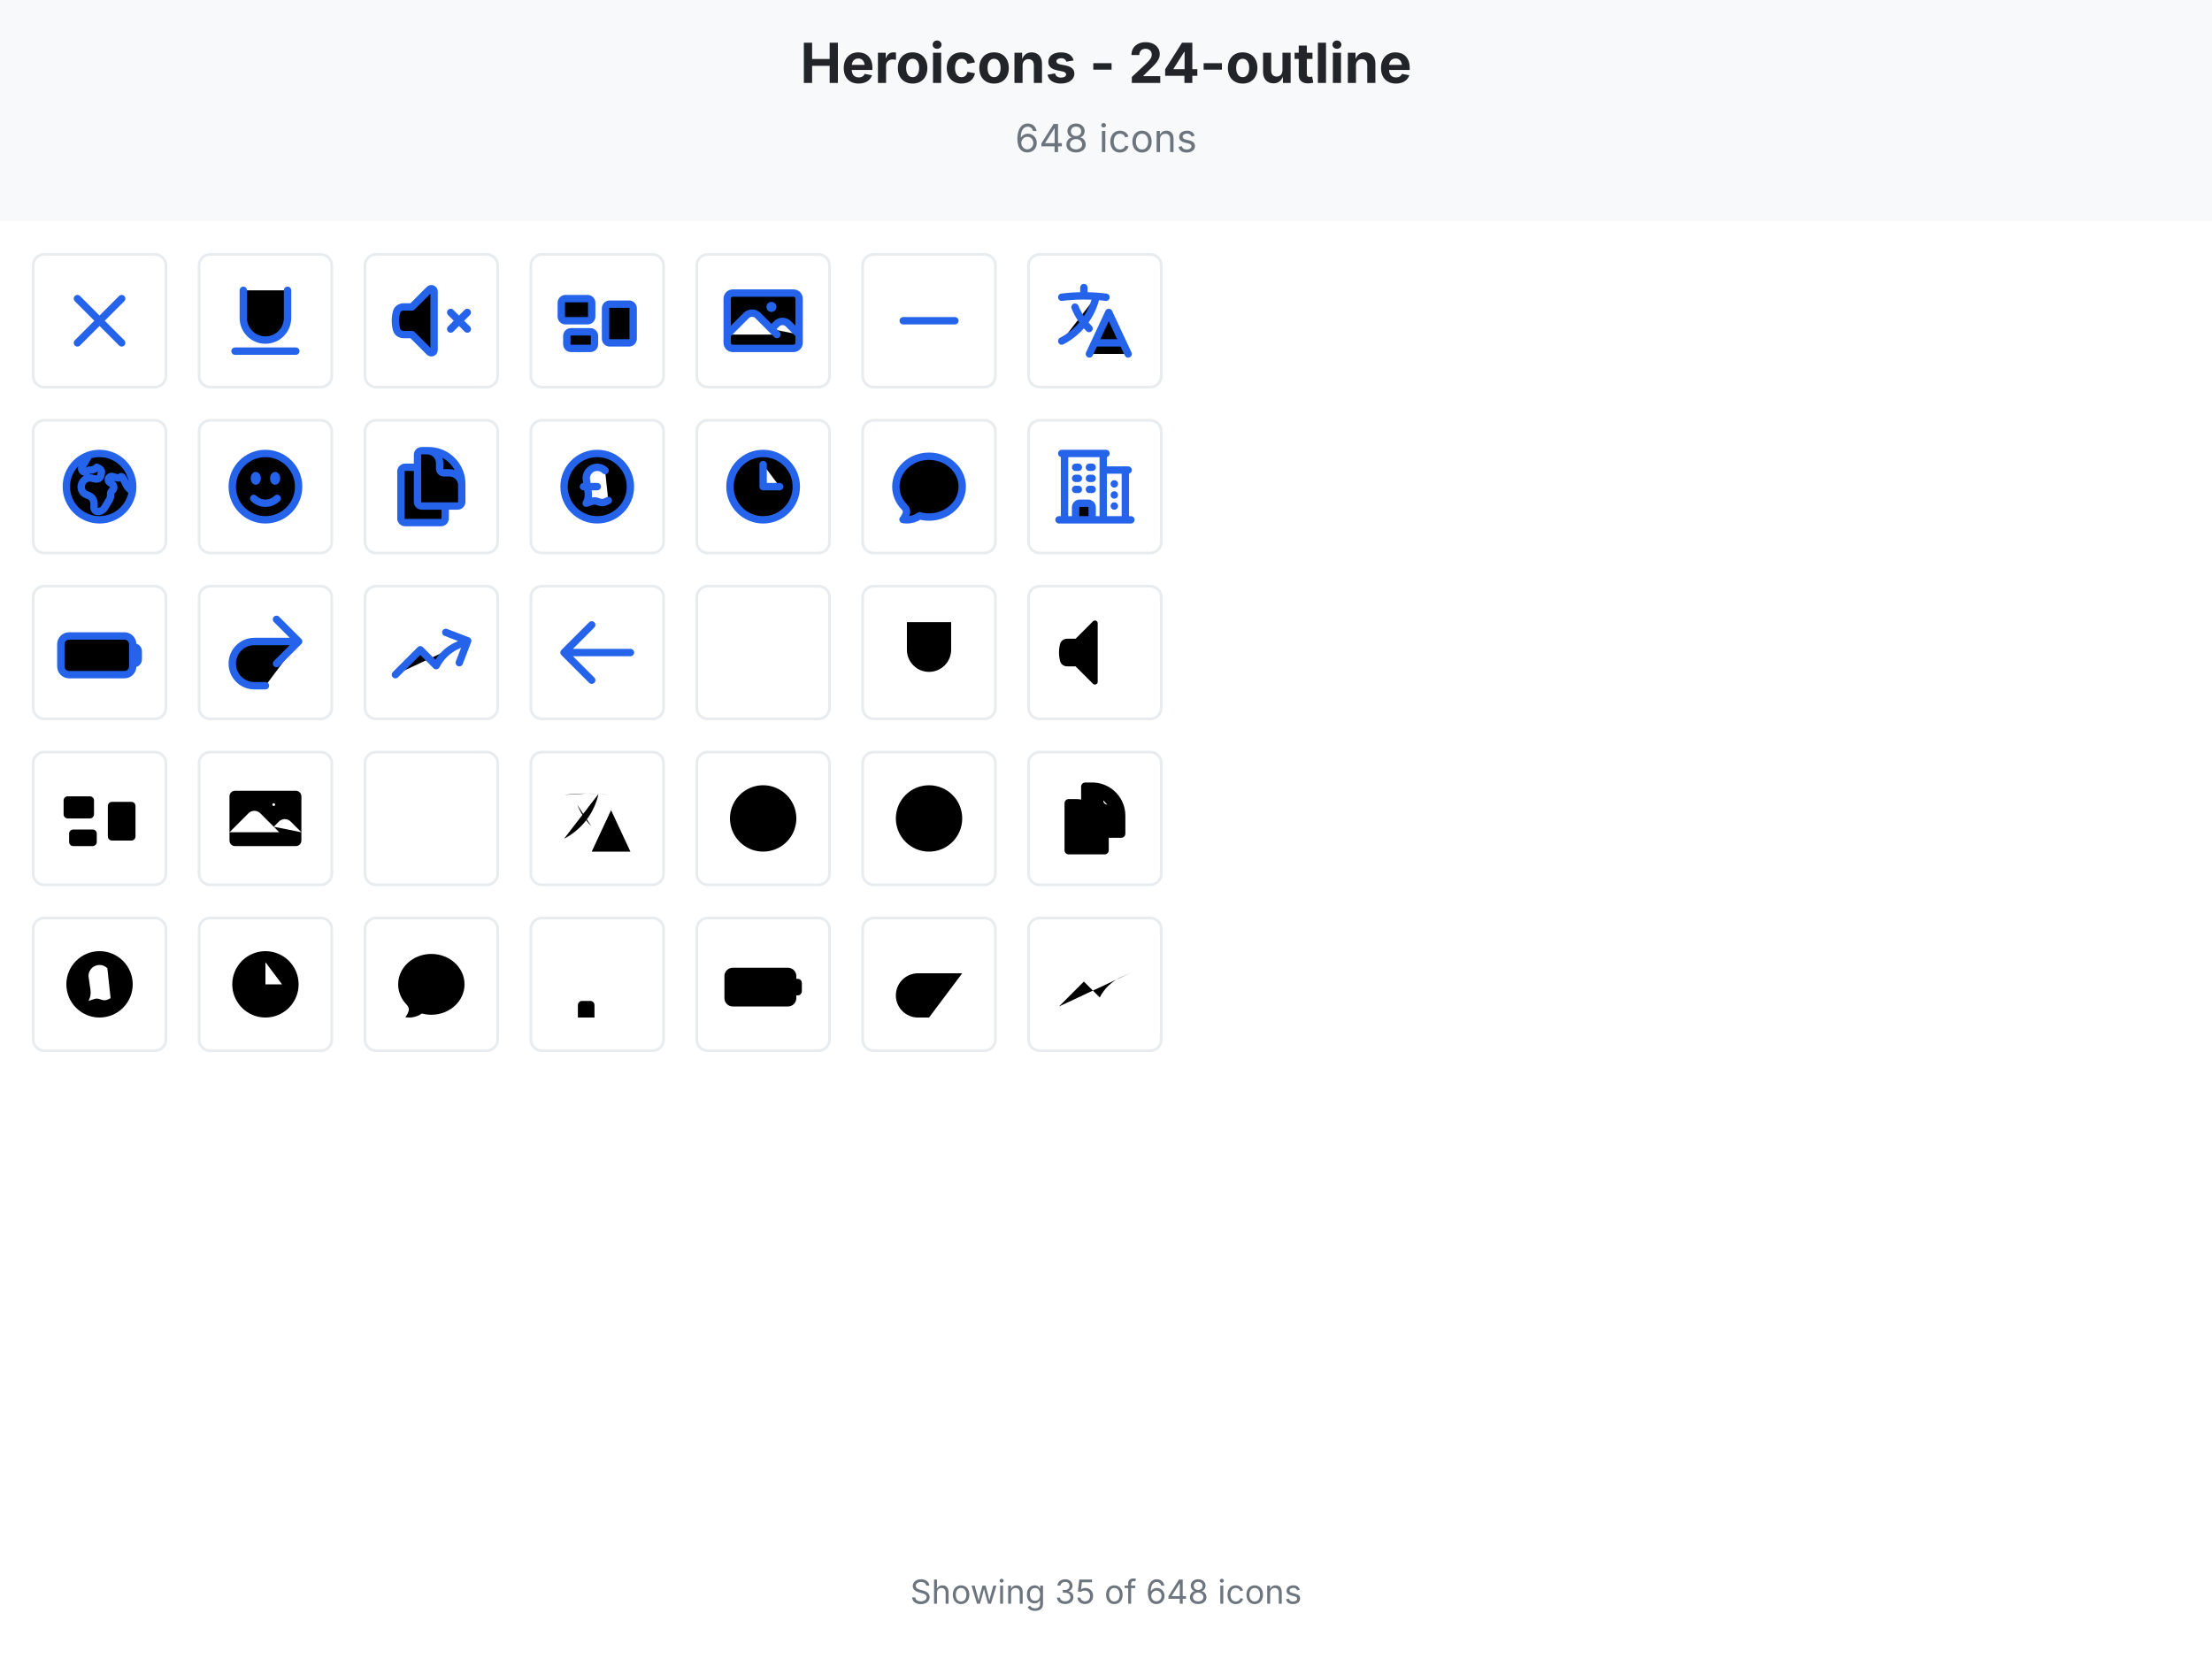
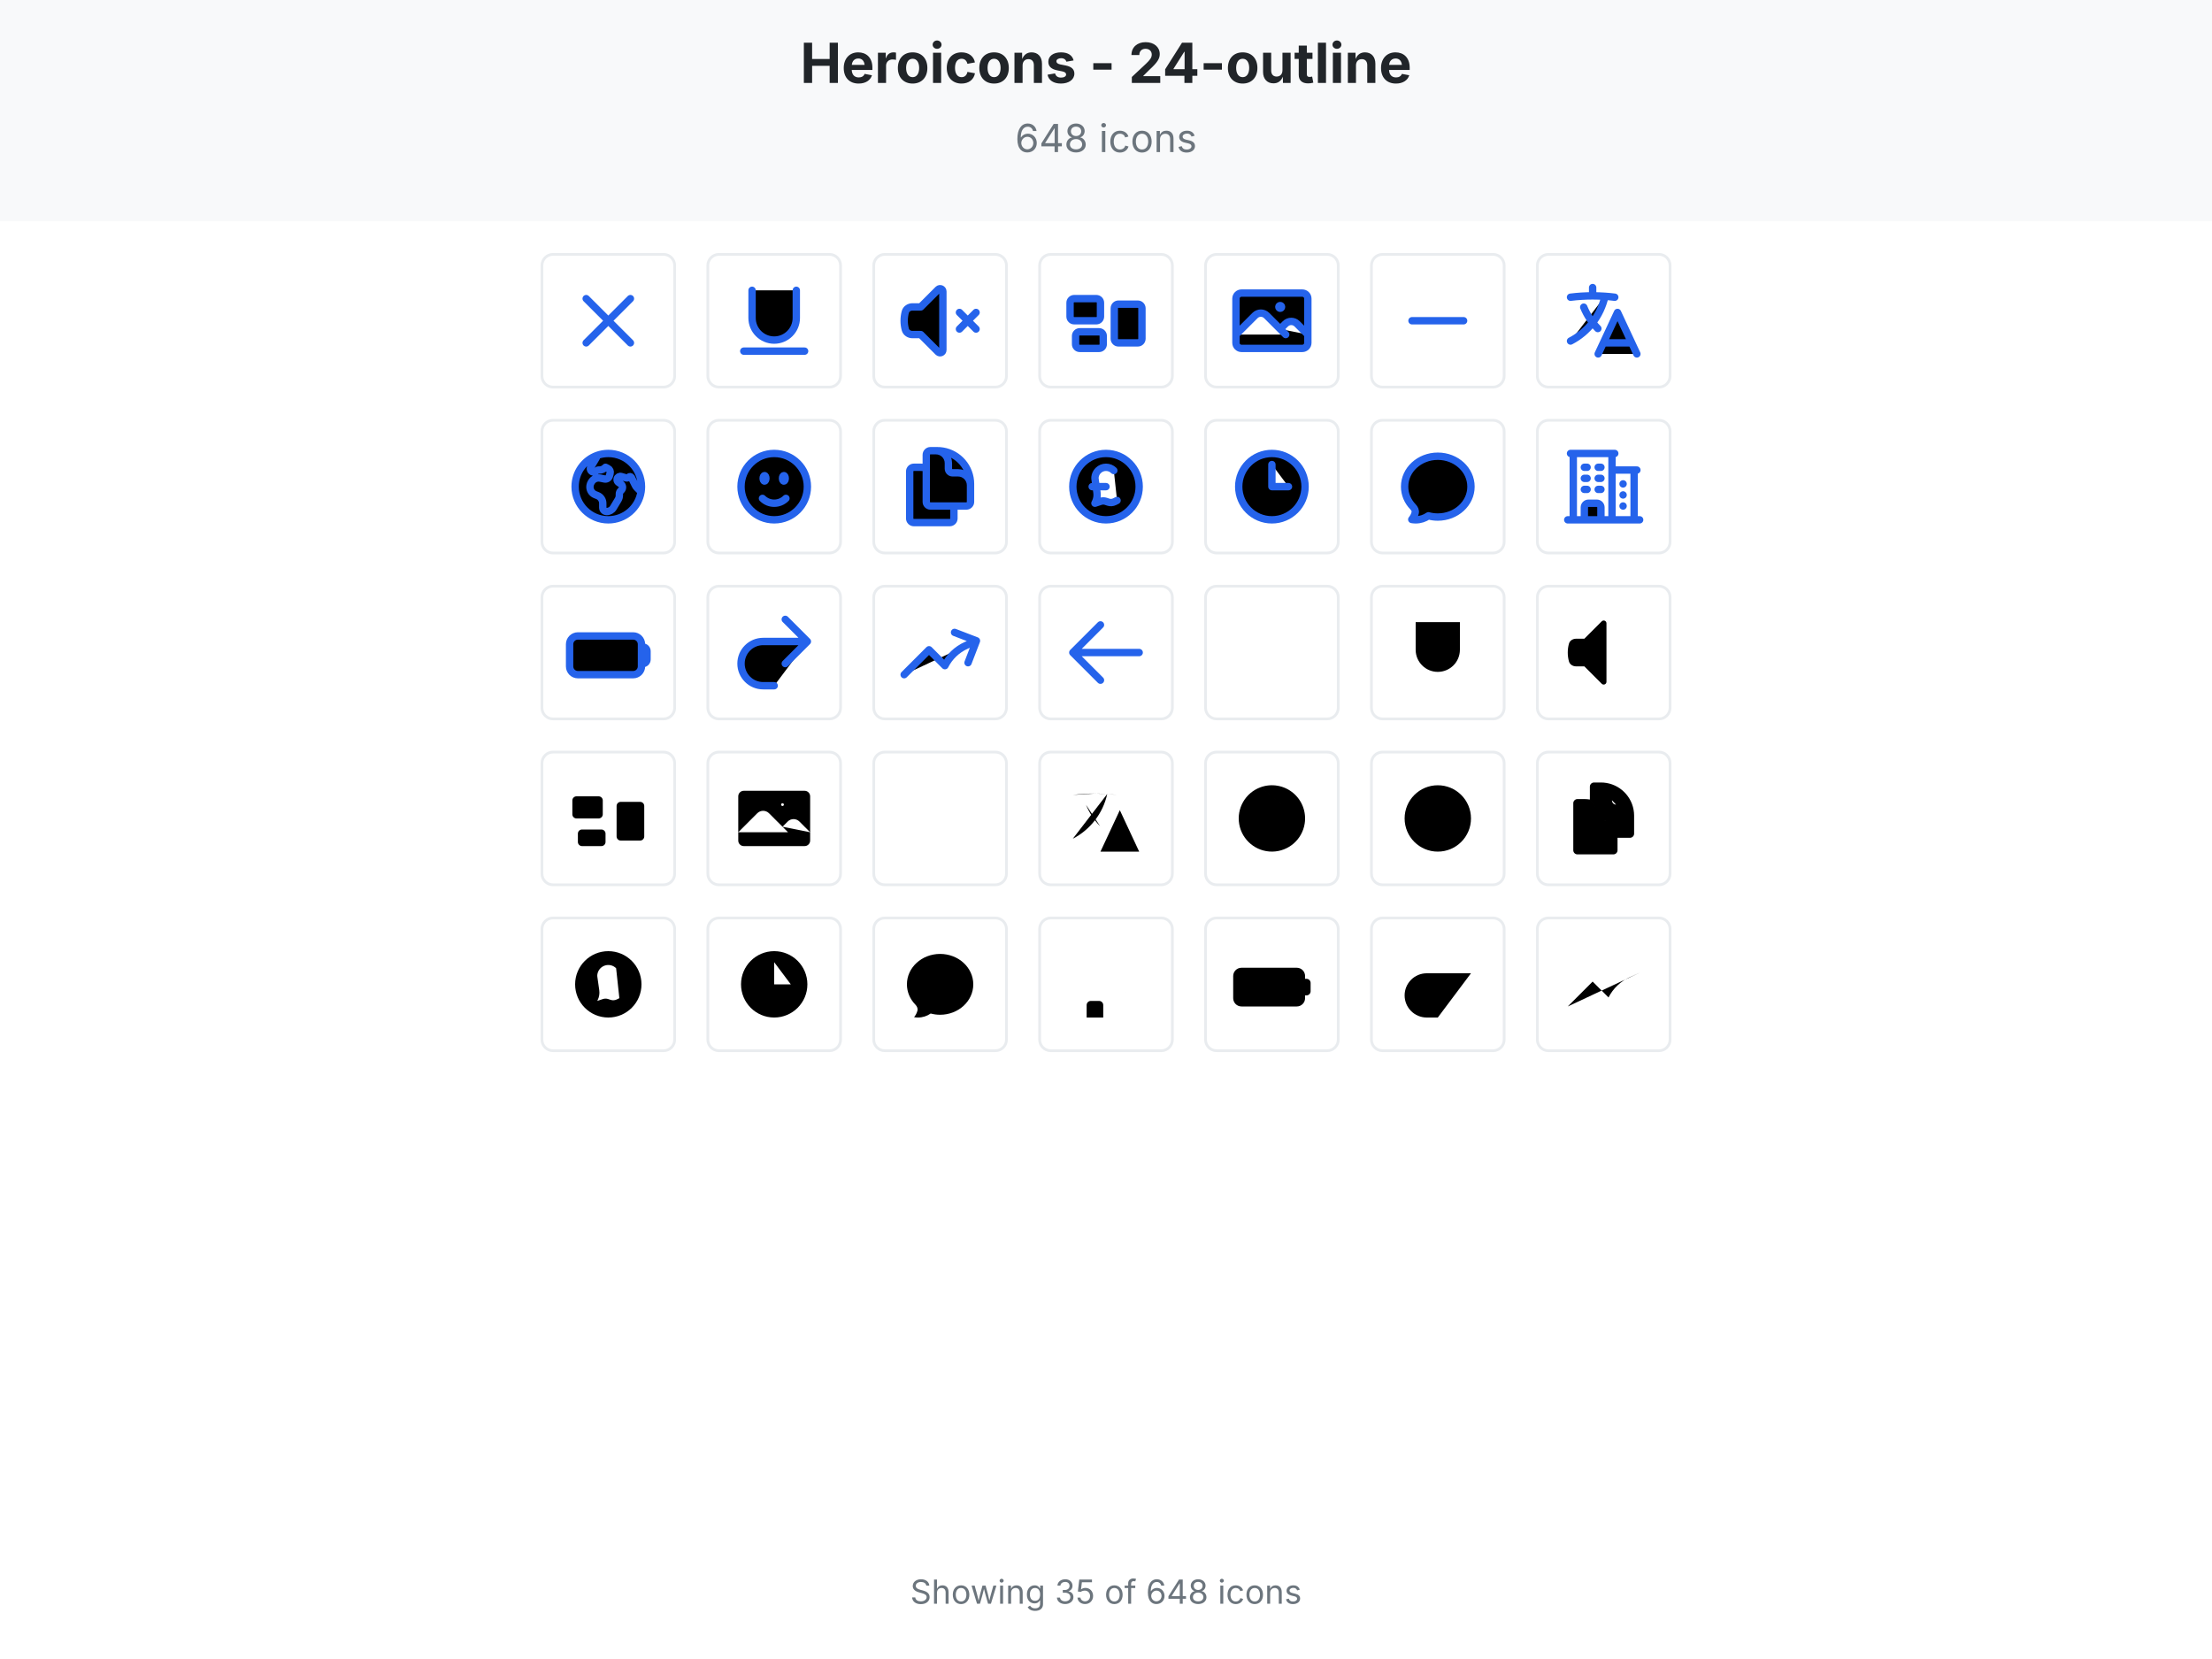
<svg xmlns="http://www.w3.org/2000/svg" width="800" height="600">
  <rect width="800" height="600" fill="#ffffff" />
  <rect width="800" height="80" fill="#f8f9fa" />
  <text x="400" y="30" text-anchor="middle" font-family="system-ui, -apple-system, sans-serif" font-size="20" font-weight="bold" fill="#212529">Heroicons - 24-outline</text>
  <text x="400" y="55" text-anchor="middle" font-family="system-ui, -apple-system, sans-serif" font-size="14" fill="#6c757d">648 icons</text>
-   <g transform="translate(12, 92)">
+   <g transform="translate(196, 92)">
    <rect width="48" height="48" fill="#ffffff" stroke="#e9ecef" stroke-width="1" rx="4" />
    <svg x="8" y="8" width="32" height="32" viewBox="0 0 24 24">
      <path d="M6 18L18 6M6 6L18 18" stroke="#2563eb" stroke-width="2" stroke-linecap="round" stroke-linejoin="round" />
    </svg>
  </g>
-   <g transform="translate(72, 92)">
+   <g transform="translate(256, 92)">
    <rect width="48" height="48" fill="#ffffff" stroke="#e9ecef" stroke-width="1" rx="4" />
    <svg x="8" y="8" width="32" height="32" viewBox="0 0 24 24">
      <path d="M17.995 3.744V11.245C17.995 14.559 15.309 17.245 11.995 17.245C8.682 17.245 5.996 14.559 5.996 11.245V3.744M3.746 20.246H20.245" stroke="#2563eb" stroke-width="2" stroke-linecap="round" stroke-linejoin="round" />
    </svg>
  </g>
-   <g transform="translate(132, 92)">
+   <g transform="translate(316, 92)">
    <rect width="48" height="48" fill="#ffffff" stroke="#e9ecef" stroke-width="1" rx="4" />
    <svg x="8" y="8" width="32" height="32" viewBox="0 0 24 24">
      <path d="M17.25 9.75L19.5 12M19.5 12L21.75 14.25M19.5 12L21.75 9.75M19.5 12L17.25 14.25M6.75 8.25L11.47 3.53C11.942 3.058 12.75 3.392 12.75 4.061V19.939C12.75 20.608 11.942 20.942 11.47 20.47L6.75 15.75H4.509C3.63 15.75 2.806 15.243 2.572 14.396C2.362 13.633 2.25 12.83 2.25 12C2.25 11.17 2.362 10.367 2.572 9.604C2.806 8.756 3.63 8.25 4.509 8.25H6.75Z" stroke="#2563eb" stroke-width="2" stroke-linecap="round" stroke-linejoin="round" />
    </svg>
  </g>
-   <g transform="translate(192, 92)">
+   <g transform="translate(376, 92)">
    <rect width="48" height="48" fill="#ffffff" stroke="#e9ecef" stroke-width="1" rx="4" />
    <svg x="8" y="8" width="32" height="32" viewBox="0 0 24 24">
      <path d="M2.25 7.125C2.25 6.504 2.754 6 3.375 6H9.375C9.996 6 10.5 6.504 10.5 7.125V10.875C10.5 11.496 9.996 12 9.375 12H3.375C2.754 12 2.25 11.496 2.25 10.875V7.125Z" stroke="#2563eb" stroke-width="2" stroke-linecap="round" stroke-linejoin="round" />
      <path d="M14.25 8.625C14.25 8.004 14.754 7.5 15.375 7.5H20.625C21.246 7.5 21.75 8.004 21.75 8.625V16.875C21.75 17.496 21.246 18 20.625 18H15.375C14.754 18 14.25 17.496 14.25 16.875V8.625Z" stroke="#2563eb" stroke-width="2" stroke-linecap="round" stroke-linejoin="round" />
      <path d="M3.75 16.125C3.75 15.504 4.254 15 4.875 15H10.125C10.746 15 11.25 15.504 11.25 16.125V18.375C11.25 18.996 10.746 19.5 10.125 19.5H4.875C4.254 19.5 3.75 18.996 3.75 18.375V16.125Z" stroke="#2563eb" stroke-width="2" stroke-linecap="round" stroke-linejoin="round" />
    </svg>
  </g>
-   <g transform="translate(252, 92)">
+   <g transform="translate(436, 92)">
    <rect width="48" height="48" fill="#ffffff" stroke="#e9ecef" stroke-width="1" rx="4" />
    <svg x="8" y="8" width="32" height="32" viewBox="0 0 24 24">
      <path d="M2.25 15.75L7.409 10.591C8.288 9.712 9.712 9.712 10.591 10.591L15.75 15.75M14.25 14.25L15.659 12.841C16.538 11.962 17.962 11.962 18.841 12.841L21.75 15.75M3.75 19.5H20.25C21.078 19.5 21.75 18.828 21.75 18V6C21.75 5.172 21.078 4.5 20.25 4.5H3.75C2.922 4.5 2.25 5.172 2.25 6V18C2.25 18.828 2.922 19.5 3.75 19.5ZM14.25 8.25H14.258V8.258H14.25V8.25ZM14.625 8.25C14.625 8.457 14.457 8.625 14.25 8.625C14.043 8.625 13.875 8.457 13.875 8.25C13.875 8.043 14.043 7.875 14.25 7.875C14.457 7.875 14.625 8.043 14.625 8.25Z" stroke="#2563eb" stroke-width="2" stroke-linecap="round" stroke-linejoin="round" />
    </svg>
  </g>
-   <g transform="translate(312, 92)">
+   <g transform="translate(496, 92)">
    <rect width="48" height="48" fill="#ffffff" stroke="#e9ecef" stroke-width="1" rx="4" />
    <svg x="8" y="8" width="32" height="32" viewBox="0 0 24 24">
      <path d="M5 12H19" stroke="#2563eb" stroke-width="2" stroke-linecap="round" stroke-linejoin="round" />
    </svg>
  </g>
-   <g transform="translate(372, 92)">
+   <g transform="translate(556, 92)">
    <rect width="48" height="48" fill="#ffffff" stroke="#e9ecef" stroke-width="1" rx="4" />
    <svg x="8" y="8" width="32" height="32" viewBox="0 0 24 24">
      <path d="M10.5 21L15.75 9.75L21 21M12 18H19.5M3 5.621C4.966 5.376 6.968 5.25 9 5.25M9 5.25C10.121 5.25 11.233 5.288 12.334 5.364M9 5.25V3M12.334 5.364C11.176 10.658 7.689 15.08 3 17.502M12.334 5.364C13.23 5.425 14.119 5.511 15 5.621M10.411 14.116C8.786 12.462 7.477 10.495 6.584 8.314" stroke="#2563eb" stroke-width="2" stroke-linecap="round" stroke-linejoin="round" />
    </svg>
  </g>
-   <g transform="translate(12, 152)">
+   <g transform="translate(196, 152)">
    <rect width="48" height="48" fill="#ffffff" stroke="#e9ecef" stroke-width="1" rx="4" />
    <svg x="8" y="8" width="32" height="32" viewBox="0 0 24 24">
      <path d="M20.893 13.393L19.758 12.258C19.587 12.087 19.445 11.89 19.337 11.673L18.257 9.513C18.13 9.261 17.794 9.206 17.594 9.406C17.382 9.618 17.071 9.699 16.782 9.616L15.509 9.253C15.026 9.114 14.524 9.404 14.402 9.892C14.311 10.257 14.459 10.639 14.771 10.848L15.358 11.239C15.949 11.633 16.032 12.468 15.53 12.97L15.329 13.171C15.118 13.382 15 13.668 15 13.966V14.377C15 14.785 14.889 15.185 14.679 15.534L13.365 17.725C12.983 18.361 12.296 18.75 11.555 18.75C10.972 18.75 10.5 18.278 10.5 17.695V16.523C10.5 15.603 9.94 14.776 9.086 14.434L8.431 14.173C7.45 13.78 6.874 12.757 7.048 11.714L7.055 11.671C7.101 11.393 7.2 11.126 7.345 10.884L7.434 10.735C7.923 9.919 8.872 9.499 9.805 9.686L10.983 9.922C11.557 10.037 12.124 9.691 12.285 9.127L12.493 8.398C12.642 7.877 12.399 7.325 11.915 7.082L11.25 6.75L11.159 6.841C10.737 7.263 10.165 7.5 9.568 7.5H9.387C9.139 7.5 8.901 7.599 8.726 7.774C8.442 8.058 8.008 8.129 7.65 7.95C7.164 7.707 6.988 7.103 7.267 6.638L8.679 4.284C8.82 4.05 8.916 3.792 8.965 3.525M20.893 13.393C20.963 12.939 21 12.474 21 12C21 7.029 16.971 3 12 3C10.935 3 9.913 3.185 8.965 3.525M20.893 13.393C20.223 17.702 16.497 21 12 21C7.029 21 3 16.971 3 12C3 8.095 5.487 4.77 8.965 3.525" stroke="#2563eb" stroke-width="2" stroke-linecap="round" stroke-linejoin="round" />
    </svg>
  </g>
-   <g transform="translate(72, 152)">
+   <g transform="translate(256, 152)">
    <rect width="48" height="48" fill="#ffffff" stroke="#e9ecef" stroke-width="1" rx="4" />
    <svg x="8" y="8" width="32" height="32" viewBox="0 0 24 24">
      <path d="M15.182 15.182C13.425 16.939 10.575 16.939 8.818 15.182M21 12C21 16.971 16.971 21 12 21C7.029 21 3 16.971 3 12C3 7.029 7.029 3 12 3C16.971 3 21 7.029 21 12ZM9.75 9.75C9.75 10.164 9.582 10.5 9.375 10.5C9.168 10.5 9 10.164 9 9.75C9 9.336 9.168 9 9.375 9C9.582 9 9.75 9.336 9.75 9.75ZM9.375 9.75H9.383V9.765H9.375V9.75ZM15 9.75C15 10.164 14.832 10.5 14.625 10.5C14.418 10.5 14.25 10.164 14.25 9.75C14.25 9.336 14.418 9 14.625 9C14.832 9 15 9.336 15 9.75ZM14.625 9.75H14.633V9.765H14.625V9.75Z" stroke="#2563eb" stroke-width="2" stroke-linecap="round" stroke-linejoin="round" />
    </svg>
  </g>
-   <g transform="translate(132, 152)">
+   <g transform="translate(316, 152)">
    <rect width="48" height="48" fill="#ffffff" stroke="#e9ecef" stroke-width="1" rx="4" />
    <svg x="8" y="8" width="32" height="32" viewBox="0 0 24 24">
      <path d="M15.75 17.25V20.625C15.75 21.246 15.246 21.75 14.625 21.75H4.875C4.254 21.75 3.75 21.246 3.75 20.625V7.875C3.75 7.254 4.254 6.75 4.875 6.75H6.75C7.261 6.75 7.762 6.793 8.25 6.874M15.75 17.25H19.125C19.746 17.25 20.25 16.746 20.25 16.125V11.25C20.25 6.791 17.007 3.089 12.75 2.374C12.262 2.293 11.761 2.25 11.25 2.25H9.375C8.754 2.25 8.25 2.754 8.25 3.375V6.874M15.75 17.25H9.375C8.754 17.25 8.25 16.746 8.25 16.125V6.874M20.25 13.5V11.625C20.25 9.761 18.739 8.25 16.875 8.25H15.375C14.754 8.25 14.25 7.746 14.25 7.125V5.625C14.25 3.761 12.739 2.25 10.875 2.25H9.75" stroke="#2563eb" stroke-width="2" stroke-linecap="round" stroke-linejoin="round" />
    </svg>
  </g>
-   <g transform="translate(192, 152)">
+   <g transform="translate(376, 152)">
    <rect width="48" height="48" fill="#ffffff" stroke="#e9ecef" stroke-width="1" rx="4" />
    <svg x="8" y="8" width="32" height="32" viewBox="0 0 24 24">
      <path d="M14.121 7.629C12.95 6.457 11.05 6.457 9.879 7.629C9.374 8.133 9.087 8.773 9.017 9.431C8.994 9.643 9.015 9.856 9.045 10.067L9.551 13.608C9.681 14.515 9.531 15.439 9.121 16.257L9 16.5L10.539 15.987C11 15.833 11.5 15.833 11.961 15.987L12.616 16.205C13.182 16.394 13.8 16.35 14.334 16.083L15 15.75M8.25 12H12M21 12C21 16.971 16.971 21 12 21C7.029 21 3 16.971 3 12C3 7.029 7.029 3 12 3C16.971 3 21 7.029 21 12Z" stroke="#2563eb" stroke-width="2" stroke-linecap="round" stroke-linejoin="round" />
    </svg>
  </g>
-   <g transform="translate(252, 152)">
+   <g transform="translate(436, 152)">
    <rect width="48" height="48" fill="#ffffff" stroke="#e9ecef" stroke-width="1" rx="4" />
    <svg x="8" y="8" width="32" height="32" viewBox="0 0 24 24">
      <path d="M12 6V12H16.5M21 12C21 16.971 16.971 21 12 21C7.029 21 3 16.971 3 12C3 7.029 7.029 3 12 3C16.971 3 21 7.029 21 12Z" stroke="#2563eb" stroke-width="2" stroke-linecap="round" stroke-linejoin="round" />
    </svg>
  </g>
-   <g transform="translate(312, 152)">
+   <g transform="translate(496, 152)">
    <rect width="48" height="48" fill="#ffffff" stroke="#e9ecef" stroke-width="1" rx="4" />
    <svg x="8" y="8" width="32" height="32" viewBox="0 0 24 24">
      <path d="M12 20.25C16.971 20.25 21 16.556 21 12C21 7.444 16.971 3.75 12 3.75C7.029 3.75 3 7.444 3 12C3 14.104 3.859 16.023 5.273 17.481C5.705 17.927 6.014 18.519 5.859 19.121C5.688 19.788 5.368 20.396 4.936 20.906C5.092 20.934 5.25 20.956 5.41 20.971C5.604 20.99 5.801 21 6 21C7.282 21 8.47 20.598 9.445 19.913C10.255 20.132 11.113 20.25 12 20.25Z" stroke="#2563eb" stroke-width="2" stroke-linecap="round" stroke-linejoin="round" />
    </svg>
  </g>
-   <g transform="translate(372, 152)">
+   <g transform="translate(556, 152)">
    <rect width="48" height="48" fill="#ffffff" stroke="#e9ecef" stroke-width="1" rx="4" />
    <svg x="8" y="8" width="32" height="32" viewBox="0 0 24 24">
      <path d="M2.25 21H21.75M3.75 3V21M14.25 3V21M20.25 7.5V21M6.75 6.75H7.5M6.75 9.75H7.5M6.75 12.75H7.5M10.5 6.75H11.25M10.5 9.75H11.25M10.5 12.75H11.25M6.75 21V17.625C6.75 17.004 7.254 16.5 7.875 16.5H10.125C10.746 16.5 11.25 17.004 11.25 17.625V21M3 3H15M14.25 7.5H21M17.25 11.25H17.258V11.258H17.25V11.25ZM17.25 14.25H17.258V14.258H17.25V14.25ZM17.25 17.25H17.258V17.258H17.25V17.25Z" stroke="#2563eb" stroke-width="2" stroke-linecap="round" stroke-linejoin="round" />
    </svg>
  </g>
-   <g transform="translate(12, 212)">
+   <g transform="translate(196, 212)">
    <rect width="48" height="48" fill="#ffffff" stroke="#e9ecef" stroke-width="1" rx="4" />
    <svg x="8" y="8" width="32" height="32" viewBox="0 0 24 24">
      <path d="M21 10.5H21.375C21.996 10.5 22.5 11.004 22.5 11.625V13.875C22.5 14.496 21.996 15 21.375 15H21M3.75 18H18.75C19.993 18 21 16.993 21 15.75V9.75C21 8.507 19.993 7.5 18.75 7.5H3.75C2.507 7.5 1.5 8.507 1.5 9.75V15.75C1.5 16.993 2.507 18 3.75 18Z" stroke="#2563eb" stroke-width="2" stroke-linecap="round" stroke-linejoin="round" />
    </svg>
  </g>
-   <g transform="translate(72, 212)">
+   <g transform="translate(256, 212)">
    <rect width="48" height="48" fill="#ffffff" stroke="#e9ecef" stroke-width="1" rx="4" />
    <svg x="8" y="8" width="32" height="32" viewBox="0 0 24 24">
      <path d="M15 15L21 9M21 9L15 3M21 9H9C5.686 9 3 11.686 3 15C3 18.314 5.686 21 9 21H12" stroke="#2563eb" stroke-width="2" stroke-linecap="round" stroke-linejoin="round" />
    </svg>
  </g>
-   <g transform="translate(132, 212)">
+   <g transform="translate(316, 212)">
    <rect width="48" height="48" fill="#ffffff" stroke="#e9ecef" stroke-width="1" rx="4" />
    <svg x="8" y="8" width="32" height="32" viewBox="0 0 24 24">
      <path d="M2.25 18L9 11.25L13.306 15.556C14.51 13.188 16.504 11.202 19.12 10.037L21.861 8.817M21.861 8.817L15.92 6.537M21.861 8.817L19.58 14.758" stroke="#2563eb" stroke-width="2" stroke-linecap="round" stroke-linejoin="round" />
    </svg>
  </g>
-   <g transform="translate(192, 212)">
+   <g transform="translate(376, 212)">
    <rect width="48" height="48" fill="#ffffff" stroke="#e9ecef" stroke-width="1" rx="4" />
    <svg x="8" y="8" width="32" height="32" viewBox="0 0 24 24">
      <path d="M10.5 19.5L3 12M3 12L10.5 4.5M3 12H21" stroke="#2563eb" stroke-width="2" stroke-linecap="round" stroke-linejoin="round" />
    </svg>
  </g>
-   <g transform="translate(252, 212)">
+   <g transform="translate(436, 212)">
    <rect width="48" height="48" fill="#ffffff" stroke="#e9ecef" stroke-width="1" rx="4" />
    <svg x="8" y="8" width="32" height="32" viewBox="0 0 24 24">
      <path stroke-linecap="round" stroke-linejoin="round" d="M6 18 18 6M6 6l12 12" />
    </svg>
  </g>
-   <g transform="translate(312, 212)">
+   <g transform="translate(496, 212)">
    <rect width="48" height="48" fill="#ffffff" stroke="#e9ecef" stroke-width="1" rx="4" />
    <svg x="8" y="8" width="32" height="32" viewBox="0 0 24 24">
      <path stroke-linecap="round" stroke-linejoin="round" d="M17.995 3.744v7.5a6 6 0 1 1-12 0v-7.5m-2.25 16.502h16.5" />
    </svg>
  </g>
-   <g transform="translate(372, 212)">
+   <g transform="translate(556, 212)">
    <rect width="48" height="48" fill="#ffffff" stroke="#e9ecef" stroke-width="1" rx="4" />
    <svg x="8" y="8" width="32" height="32" viewBox="0 0 24 24">
      <path stroke-linecap="round" stroke-linejoin="round" d="M17.25 9.75 19.5 12m0 0 2.25 2.25M19.5 12l2.25-2.25M19.5 12l-2.25 2.25m-10.5-6 4.72-4.72a.75.75 0 0 1 1.28.53v15.88a.75.75 0 0 1-1.28.53l-4.72-4.72H4.51c-.88 0-1.704-.507-1.938-1.354A9.009 9.009 0 0 1 2.25 12c0-.83.112-1.633.322-2.396C2.806 8.756 3.63 8.25 4.51 8.25H6.75Z" />
    </svg>
  </g>
-   <g transform="translate(12, 272)">
+   <g transform="translate(196, 272)">
    <rect width="48" height="48" fill="#ffffff" stroke="#e9ecef" stroke-width="1" rx="4" />
    <svg x="8" y="8" width="32" height="32" viewBox="0 0 24 24">
      <path stroke-linecap="round" stroke-linejoin="round" d="M2.25 7.125C2.25 6.504 2.754 6 3.375 6h6c.621 0 1.125.504 1.125 1.125v3.75c0 .621-.504 1.125-1.125 1.125h-6a1.125 1.125 0 0 1-1.125-1.125v-3.75ZM14.25 8.625c0-.621.504-1.125 1.125-1.125h5.25c.621 0 1.125.504 1.125 1.125v8.25c0 .621-.504 1.125-1.125 1.125h-5.25a1.125 1.125 0 0 1-1.125-1.125v-8.25ZM3.75 16.125c0-.621.504-1.125 1.125-1.125h5.25c.621 0 1.125.504 1.125 1.125v2.25c0 .621-.504 1.125-1.125 1.125h-5.25a1.125 1.125 0 0 1-1.125-1.125v-2.25Z" />
    </svg>
  </g>
-   <g transform="translate(72, 272)">
+   <g transform="translate(256, 272)">
    <rect width="48" height="48" fill="#ffffff" stroke="#e9ecef" stroke-width="1" rx="4" />
    <svg x="8" y="8" width="32" height="32" viewBox="0 0 24 24">
      <path stroke-linecap="round" stroke-linejoin="round" d="m2.25 15.75 5.159-5.159a2.25 2.25 0 0 1 3.182 0l5.159 5.159m-1.5-1.5 1.409-1.409a2.25 2.25 0 0 1 3.182 0l2.909 2.909m-18 3.75h16.5a1.5 1.5 0 0 0 1.5-1.5V6a1.5 1.5 0 0 0-1.5-1.5H3.75A1.5 1.5 0 0 0 2.25 6v12a1.5 1.5 0 0 0 1.5 1.5Zm10.5-11.25h.008v.008h-.008V8.25Zm.375 0a.375.375 0 1 1-.75 0 .375.375 0 0 1 .75 0Z" />
    </svg>
  </g>
-   <g transform="translate(132, 272)">
+   <g transform="translate(316, 272)">
    <rect width="48" height="48" fill="#ffffff" stroke="#e9ecef" stroke-width="1" rx="4" />
    <svg x="8" y="8" width="32" height="32" viewBox="0 0 24 24">
      <path stroke-linecap="round" stroke-linejoin="round" d="M5 12h14" />
    </svg>
  </g>
-   <g transform="translate(192, 272)">
+   <g transform="translate(376, 272)">
    <rect width="48" height="48" fill="#ffffff" stroke="#e9ecef" stroke-width="1" rx="4" />
    <svg x="8" y="8" width="32" height="32" viewBox="0 0 24 24">
      <path stroke-linecap="round" stroke-linejoin="round" d="m10.5 21 5.25-11.25L21 21m-9-3h7.5M3 5.621a48.474 48.474 0 0 1 6-.371m0 0c1.12 0 2.233.038 3.334.114M9 5.25V3m3.334 2.364C11.176 10.658 7.69 15.08 3 17.502m9.334-12.138c.896.061 1.785.147 2.666.257m-4.589 8.495a18.023 18.023 0 0 1-3.827-5.802" />
    </svg>
  </g>
-   <g transform="translate(252, 272)">
+   <g transform="translate(436, 272)">
    <rect width="48" height="48" fill="#ffffff" stroke="#e9ecef" stroke-width="1" rx="4" />
    <svg x="8" y="8" width="32" height="32" viewBox="0 0 24 24">
      <path stroke-linecap="round" stroke-linejoin="round" d="m20.893 13.393-1.135-1.135a2.252 2.252 0 0 1-.421-.585l-1.08-2.16a.414.414 0 0 0-.663-.107.827.827 0 0 1-.812.21l-1.273-.363a.89.89 0 0 0-.738 1.595l.587.39c.59.395.674 1.23.172 1.732l-.2.2c-.212.212-.33.498-.33.796v.41c0 .409-.11.809-.32 1.158l-1.315 2.191a2.11 2.11 0 0 1-1.81 1.025 1.055 1.055 0 0 1-1.055-1.055v-1.172c0-.92-.56-1.747-1.414-2.089l-.655-.261a2.25 2.25 0 0 1-1.383-2.46l.007-.042a2.25 2.25 0 0 1 .29-.787l.09-.15a2.25 2.25 0 0 1 2.37-1.048l1.178.236a1.125 1.125 0 0 0 1.302-.795l.208-.73a1.125 1.125 0 0 0-.578-1.315l-.665-.332-.091.091a2.25 2.25 0 0 1-1.591.659h-.18c-.249 0-.487.1-.662.274a.931.931 0 0 1-1.458-1.137l1.411-2.353a2.25 2.25 0 0 0 .286-.76m11.928 9.869A9 9 0 0 0 8.965 3.525m11.928 9.868A9 9 0 1 1 8.965 3.525" />
    </svg>
  </g>
-   <g transform="translate(312, 272)">
+   <g transform="translate(496, 272)">
    <rect width="48" height="48" fill="#ffffff" stroke="#e9ecef" stroke-width="1" rx="4" />
    <svg x="8" y="8" width="32" height="32" viewBox="0 0 24 24">
      <path stroke-linecap="round" stroke-linejoin="round" d="M15.182 15.182a4.5 4.5 0 0 1-6.364 0M21 12a9 9 0 1 1-18 0 9 9 0 0 1 18 0ZM9.75 9.75c0 .414-.168.75-.375.75S9 10.164 9 9.75 9.168 9 9.375 9s.375.336.375.75Zm-.375 0h.008v.015h-.008V9.75Zm5.625 0c0 .414-.168.75-.375.75s-.375-.336-.375-.75.168-.75.375-.75.375.336.375.75Zm-.375 0h.008v.015h-.008V9.75Z" />
    </svg>
  </g>
-   <g transform="translate(372, 272)">
+   <g transform="translate(556, 272)">
    <rect width="48" height="48" fill="#ffffff" stroke="#e9ecef" stroke-width="1" rx="4" />
    <svg x="8" y="8" width="32" height="32" viewBox="0 0 24 24">
      <path stroke-linecap="round" stroke-linejoin="round" d="M15.75 17.25v3.375c0 .621-.504 1.125-1.125 1.125h-9.75a1.125 1.125 0 0 1-1.125-1.125V7.875c0-.621.504-1.125 1.125-1.125H6.75a9.06 9.06 0 0 1 1.5.124m7.5 10.376h3.375c.621 0 1.125-.504 1.125-1.125V11.25c0-4.46-3.243-8.161-7.5-8.876a9.06 9.06 0 0 0-1.5-.124H9.375c-.621 0-1.125.504-1.125 1.125v3.5m7.5 10.375H9.375a1.125 1.125 0 0 1-1.125-1.125v-9.25m12 6.625v-1.875a3.375 3.375 0 0 0-3.375-3.375h-1.5a1.125 1.125 0 0 1-1.125-1.125v-1.5a3.375 3.375 0 0 0-3.375-3.375H9.75" />
    </svg>
  </g>
-   <g transform="translate(12, 332)">
+   <g transform="translate(196, 332)">
    <rect width="48" height="48" fill="#ffffff" stroke="#e9ecef" stroke-width="1" rx="4" />
    <svg x="8" y="8" width="32" height="32" viewBox="0 0 24 24">
      <path stroke-linecap="round" stroke-linejoin="round" d="M14.121 7.629A3 3 0 0 0 9.017 9.43c-.023.212-.002.425.028.636l.506 3.541a4.5 4.5 0 0 1-.43 2.65L9 16.5l1.539-.513a2.25 2.25 0 0 1 1.422 0l.655.218a2.25 2.25 0 0 0 1.718-.122L15 15.75M8.25 12H12m9 0a9 9 0 1 1-18 0 9 9 0 0 1 18 0Z" />
    </svg>
  </g>
-   <g transform="translate(72, 332)">
+   <g transform="translate(256, 332)">
    <rect width="48" height="48" fill="#ffffff" stroke="#e9ecef" stroke-width="1" rx="4" />
    <svg x="8" y="8" width="32" height="32" viewBox="0 0 24 24">
      <path stroke-linecap="round" stroke-linejoin="round" d="M12 6v6h4.5m4.5 0a9 9 0 1 1-18 0 9 9 0 0 1 18 0Z" />
    </svg>
  </g>
-   <g transform="translate(132, 332)">
+   <g transform="translate(316, 332)">
    <rect width="48" height="48" fill="#ffffff" stroke="#e9ecef" stroke-width="1" rx="4" />
    <svg x="8" y="8" width="32" height="32" viewBox="0 0 24 24">
      <path stroke-linecap="round" stroke-linejoin="round" d="M12 20.25c4.97 0 9-3.694 9-8.25s-4.03-8.25-9-8.25S3 7.444 3 12c0 2.104.859 4.023 2.273 5.48.432.447.74 1.04.586 1.641a4.483 4.483 0 0 1-.923 1.785A5.969 5.969 0 0 0 6 21c1.282 0 2.47-.402 3.445-1.087.81.22 1.668.337 2.555.337Z" />
    </svg>
  </g>
-   <g transform="translate(192, 332)">
+   <g transform="translate(376, 332)">
    <rect width="48" height="48" fill="#ffffff" stroke="#e9ecef" stroke-width="1" rx="4" />
    <svg x="8" y="8" width="32" height="32" viewBox="0 0 24 24">
      <path stroke-linecap="round" stroke-linejoin="round" d="M2.25 21h19.5m-18-18v18m10.5-18v18m6-13.5V21M6.75 6.75h.75m-.75 3h.75m-.75 3h.75m3-6h.75m-.75 3h.75m-.75 3h.75M6.75 21v-3.375c0-.621.504-1.125 1.125-1.125h2.25c.621 0 1.125.504 1.125 1.125V21M3 3h12m-.75 4.5H21m-3.75 3.75h.008v.008h-.008v-.008Zm0 3h.008v.008h-.008v-.008Zm0 3h.008v.008h-.008v-.008Z" />
    </svg>
  </g>
-   <g transform="translate(252, 332)">
+   <g transform="translate(436, 332)">
    <rect width="48" height="48" fill="#ffffff" stroke="#e9ecef" stroke-width="1" rx="4" />
    <svg x="8" y="8" width="32" height="32" viewBox="0 0 24 24">
      <path stroke-linecap="round" stroke-linejoin="round" d="M21 10.5h.375c.621 0 1.125.504 1.125 1.125v2.25c0 .621-.504 1.125-1.125 1.125H21M3.75 18h15A2.25 2.25 0 0 0 21 15.75v-6a2.25 2.25 0 0 0-2.25-2.25h-15A2.25 2.25 0 0 0 1.5 9.75v6A2.25 2.25 0 0 0 3.75 18Z" />
    </svg>
  </g>
-   <g transform="translate(312, 332)">
+   <g transform="translate(496, 332)">
    <rect width="48" height="48" fill="#ffffff" stroke="#e9ecef" stroke-width="1" rx="4" />
    <svg x="8" y="8" width="32" height="32" viewBox="0 0 24 24">
      <path stroke-linecap="round" stroke-linejoin="round" d="m15 15 6-6m0 0-6-6m6 6H9a6 6 0 0 0 0 12h3" />
    </svg>
  </g>
-   <g transform="translate(372, 332)">
+   <g transform="translate(556, 332)">
    <rect width="48" height="48" fill="#ffffff" stroke="#e9ecef" stroke-width="1" rx="4" />
    <svg x="8" y="8" width="32" height="32" viewBox="0 0 24 24">
      <path stroke-linecap="round" stroke-linejoin="round" d="M2.25 18 9 11.25l4.306 4.306a11.95 11.95 0 0 1 5.814-5.518l2.74-1.22m0 0-5.94-2.281m5.94 2.28-2.28 5.941" />
    </svg>
  </g>
  <text x="400" y="580" text-anchor="middle" font-family="system-ui, -apple-system, sans-serif" font-size="12" fill="#6c757d">
    Showing 35 of 648 icons
  </text>
</svg>
